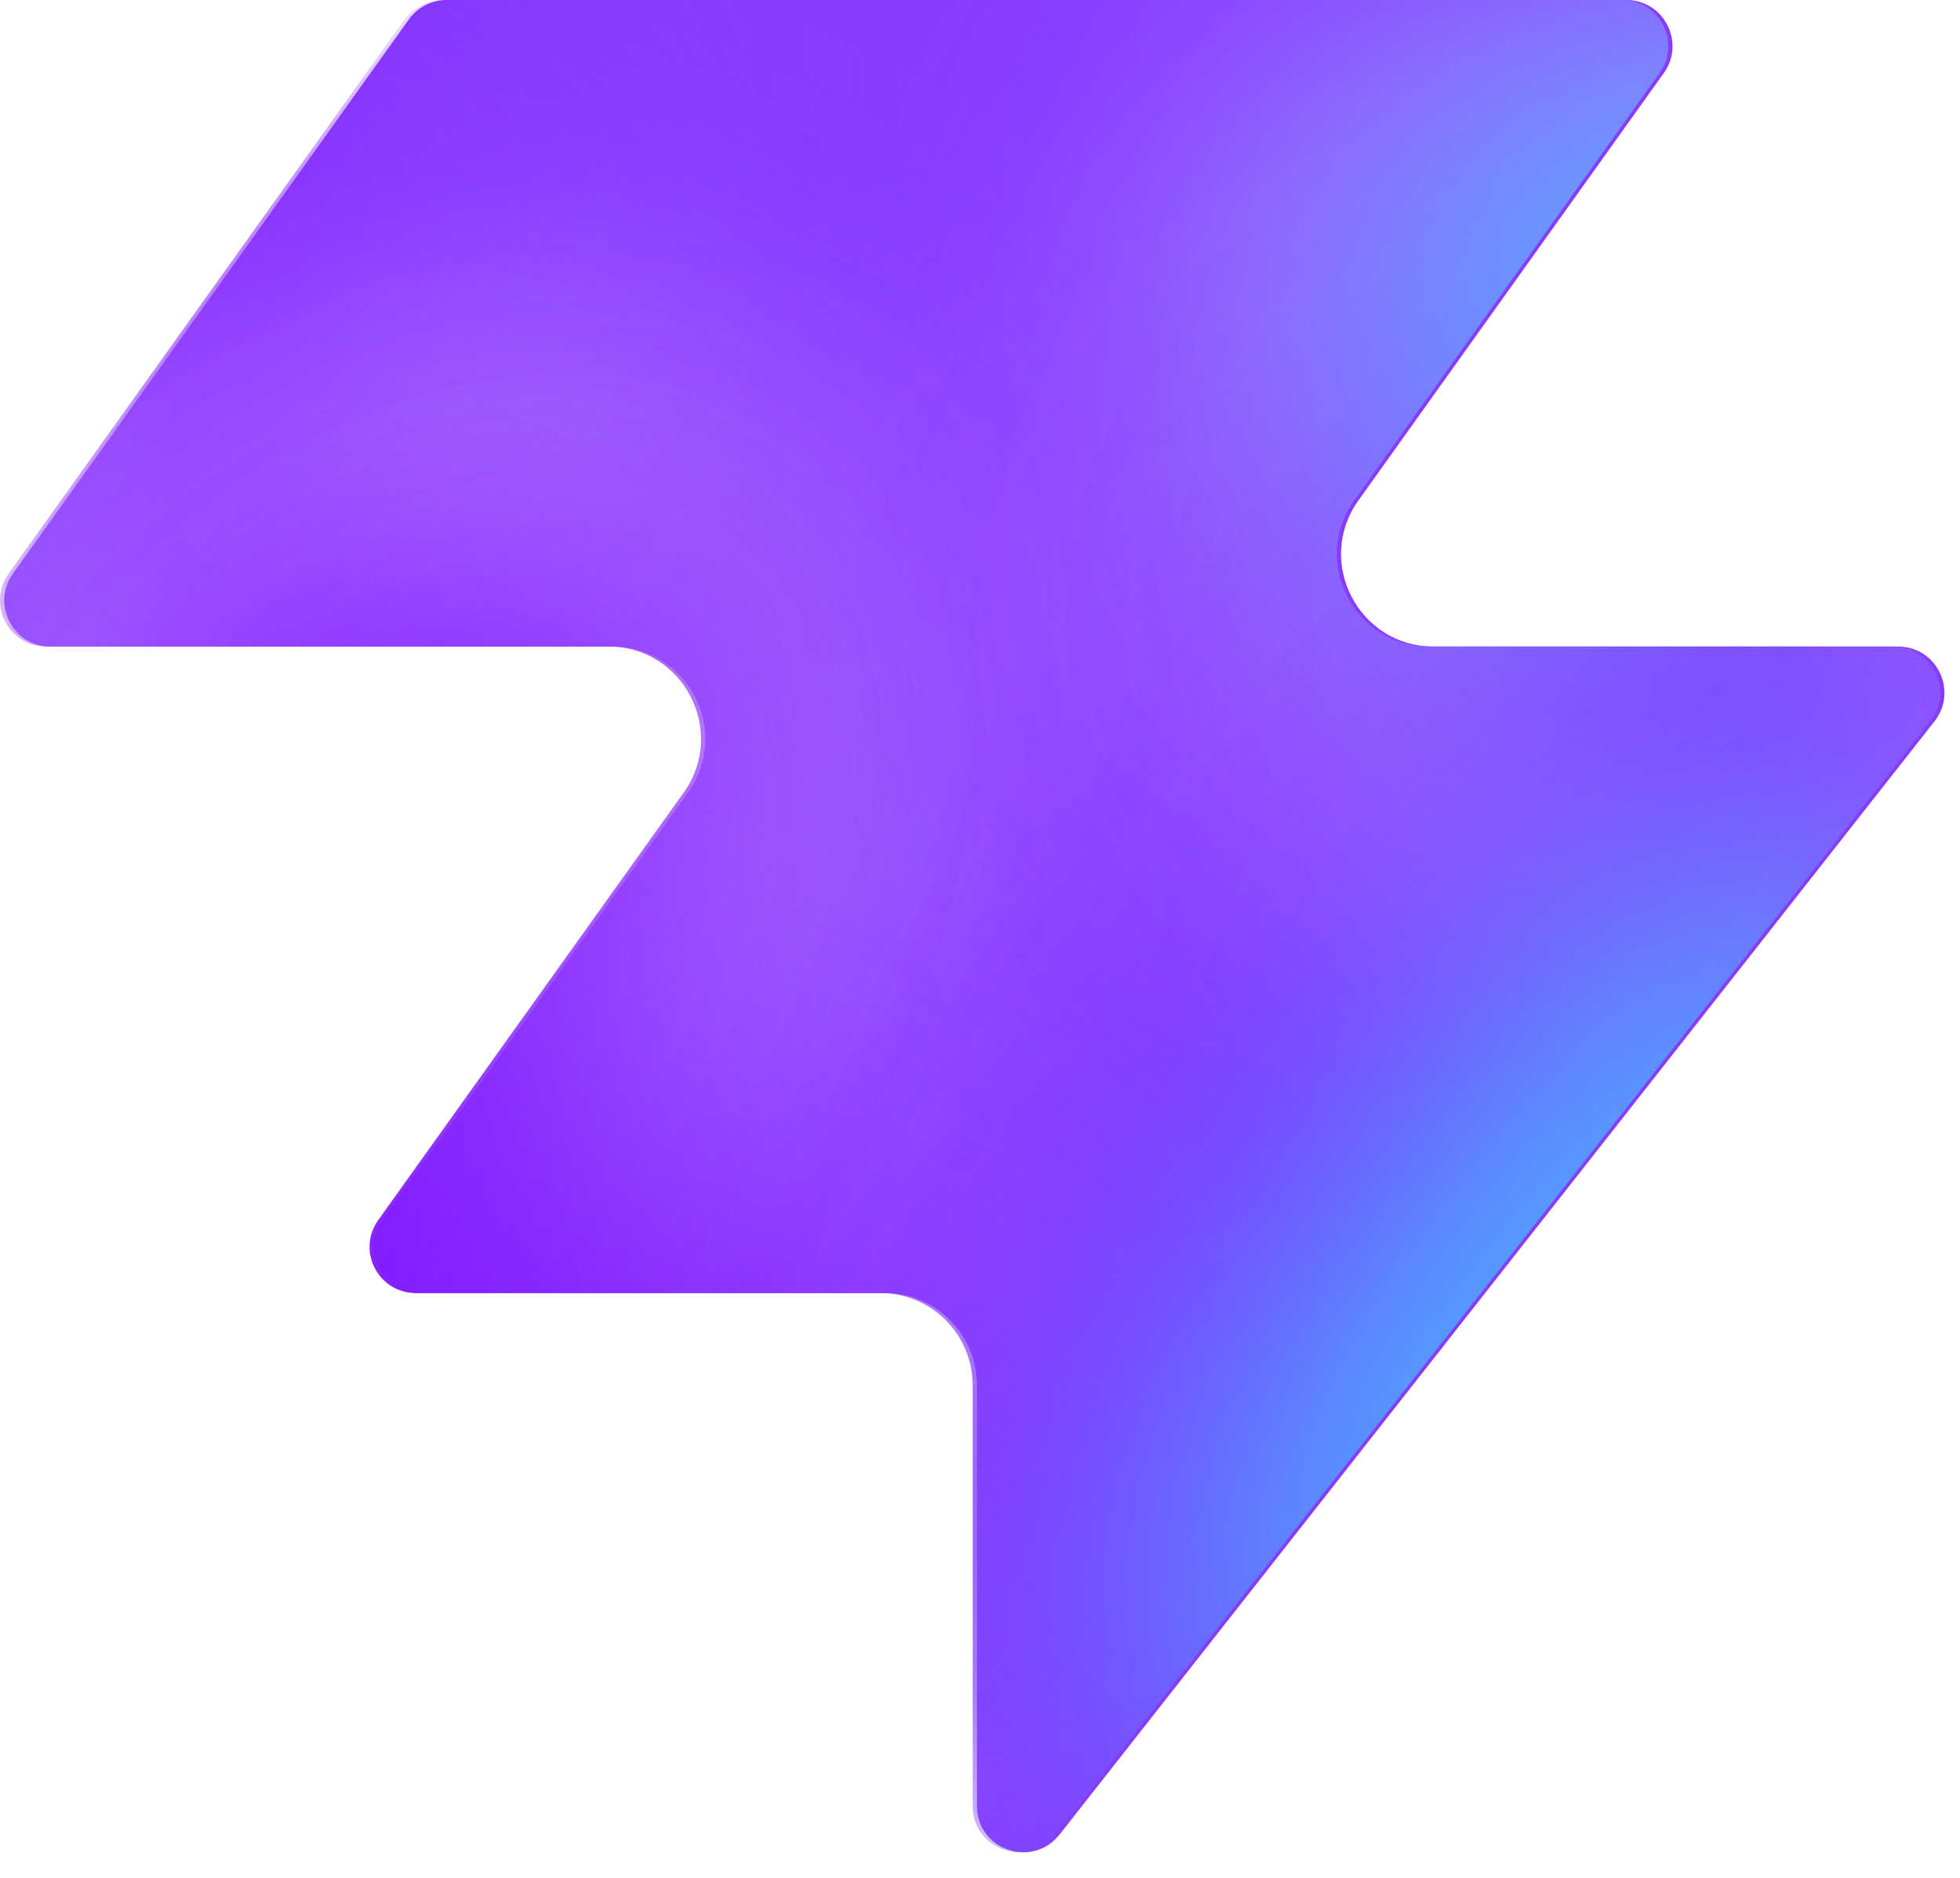
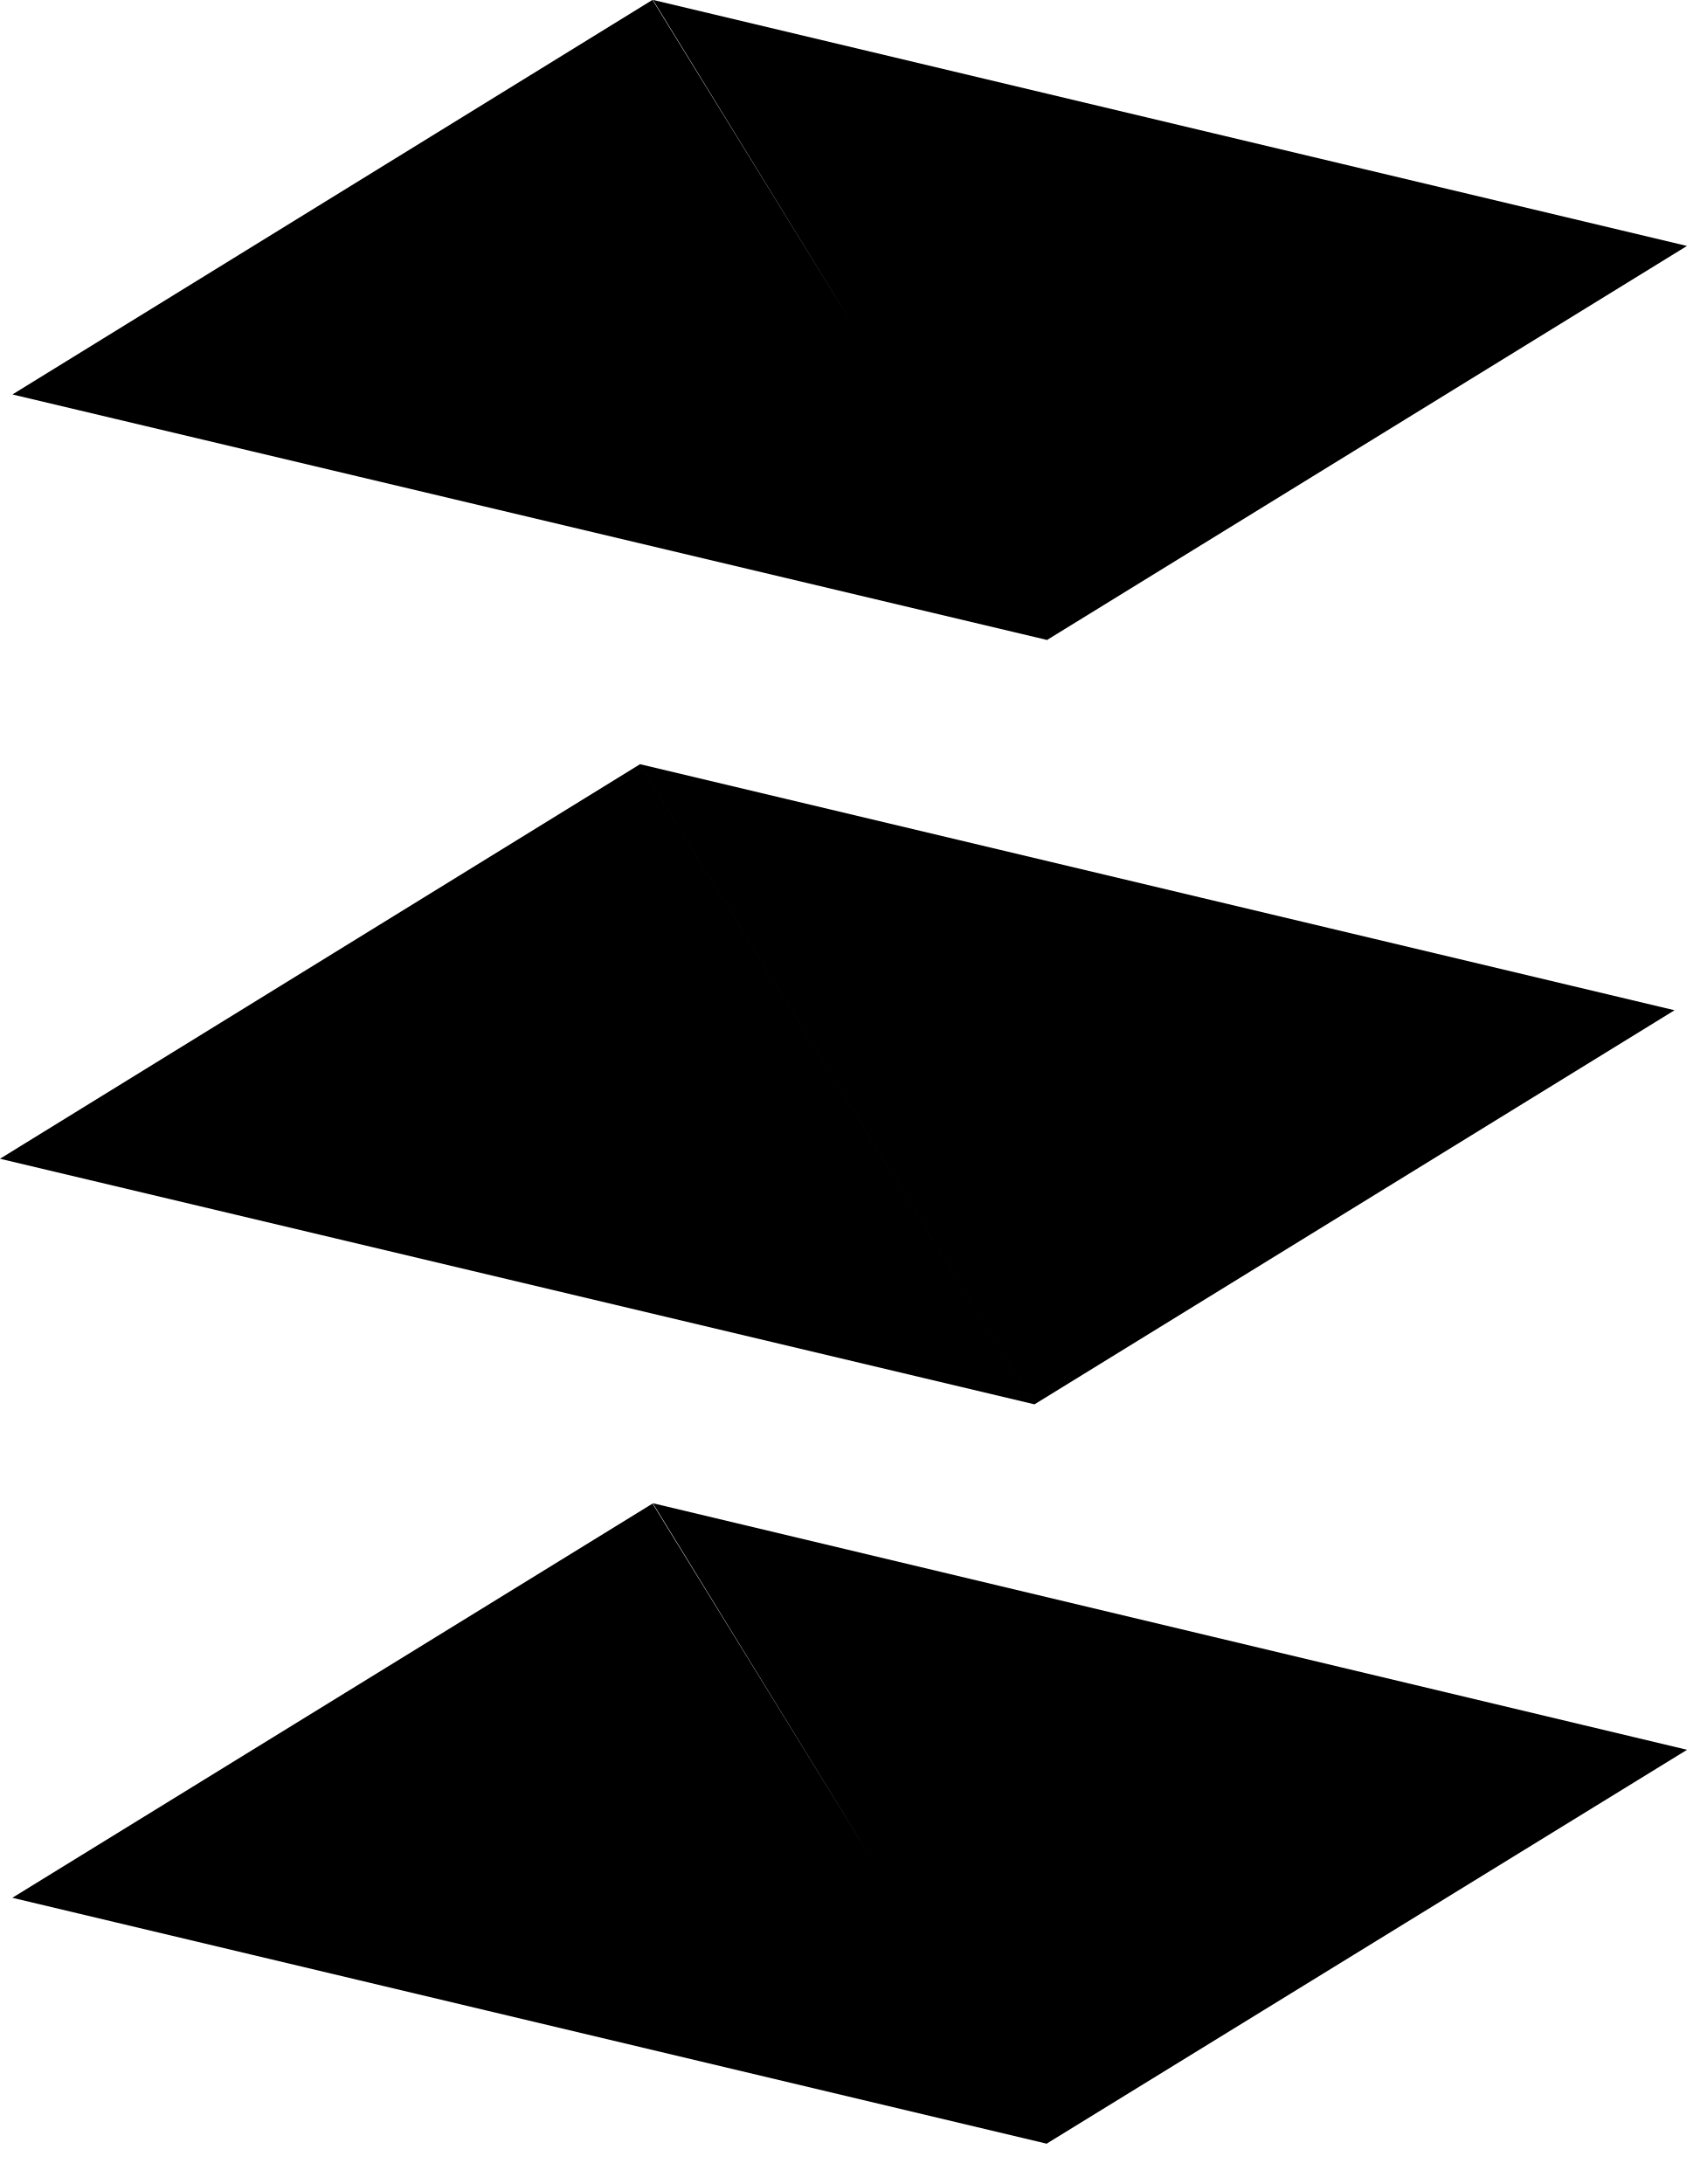
- <svg xmlns="http://www.w3.org/2000/svg" width="48" height="46" fill="none" viewBox="0 0 48 46">
-   <path fill="#863bff" d="M25.946 44.938c-.664.845-2.021.375-2.021-.698V33.937a2.26 2.26 0 0 0-2.262-2.262H10.287c-.92 0-1.456-1.04-.92-1.788l7.48-10.471c1.07-1.497 0-3.578-1.842-3.578H1.237c-.92 0-1.456-1.04-.92-1.788L10.013.474c.214-.297.556-.474.92-.474h28.894c.92 0 1.456 1.04.92 1.788l-7.48 10.471c-1.07 1.498 0 3.579 1.842 3.579h11.377c.943 0 1.473 1.088.89 1.83L25.947 44.94z" style="fill:#863bff;fill:color(display-p3 .525 .23 1);fill-opacity:1" />
-   <mask id="a" width="48" height="46" x="0" y="0" maskUnits="userSpaceOnUse" style="mask-type:alpha">
-     <path fill="#000" d="M25.842 44.938c-.664.844-2.021.375-2.021-.698V33.937a2.26 2.26 0 0 0-2.262-2.262H10.183c-.92 0-1.456-1.04-.92-1.788l7.48-10.471c1.07-1.498 0-3.579-1.842-3.579H1.133c-.92 0-1.456-1.04-.92-1.787L9.91.473c.214-.297.556-.474.92-.474h28.894c.92 0 1.456 1.04.92 1.788l-7.48 10.471c-1.07 1.498 0 3.578 1.842 3.578h11.377c.943 0 1.473 1.088.89 1.832L25.843 44.94z" style="fill:#000;fill-opacity:1" />
-   </mask>
-   <g mask="url(#a)">
-     <g filter="url(#b)">
-       <ellipse cx="5.508" cy="14.704" fill="#ede6ff" rx="5.508" ry="14.704" style="fill:#ede6ff;fill:color(display-p3 .927 .903 1);fill-opacity:1" transform="matrix(.00324 1 1 -.00324 -4.47 31.516)" />
-     </g>
-     <g filter="url(#c)">
-       <ellipse cx="10.399" cy="29.851" fill="#ede6ff" rx="10.399" ry="29.851" style="fill:#ede6ff;fill:color(display-p3 .927 .903 1);fill-opacity:1" transform="matrix(.00324 1 1 -.00324 -39.328 7.883)" />
-     </g>
-     <g filter="url(#d)">
-       <ellipse cx="5.508" cy="30.487" fill="#7e14ff" rx="5.508" ry="30.487" style="fill:#7e14ff;fill:color(display-p3 .492 .077 1);fill-opacity:1" transform="rotate(89.814 -25.913 -14.639)scale(1 -1)" />
-     </g>
-     <g filter="url(#e)">
-       <ellipse cx="5.508" cy="30.599" fill="#7e14ff" rx="5.508" ry="30.599" style="fill:#7e14ff;fill:color(display-p3 .492 .077 1);fill-opacity:1" transform="rotate(89.814 -32.644 -3.334)scale(1 -1)" />
-     </g>
-     <g filter="url(#f)">
-       <ellipse cx="5.508" cy="30.599" fill="#7e14ff" rx="5.508" ry="30.599" style="fill:#7e14ff;fill:color(display-p3 .492 .077 1);fill-opacity:1" transform="matrix(.00324 1 1 -.00324 -34.34 30.47)" />
-     </g>
-     <g filter="url(#g)">
-       <ellipse cx="14.072" cy="22.078" fill="#ede6ff" rx="14.072" ry="22.078" style="fill:#ede6ff;fill:color(display-p3 .927 .903 1);fill-opacity:1" transform="rotate(93.35 24.506 48.493)scale(-1 1)" />
-     </g>
-     <g filter="url(#h)">
-       <ellipse cx="3.47" cy="21.501" fill="#7e14ff" rx="3.47" ry="21.501" style="fill:#7e14ff;fill:color(display-p3 .492 .077 1);fill-opacity:1" transform="rotate(89.009 28.708 47.59)scale(-1 1)" />
-     </g>
-     <g filter="url(#i)">
-       <ellipse cx="3.47" cy="21.501" fill="#7e14ff" rx="3.47" ry="21.501" style="fill:#7e14ff;fill:color(display-p3 .492 .077 1);fill-opacity:1" transform="rotate(89.009 28.708 47.59)scale(-1 1)" />
-     </g>
-     <g filter="url(#j)">
-       <ellipse cx=".387" cy="8.972" fill="#7e14ff" rx="4.407" ry="29.108" style="fill:#7e14ff;fill:color(display-p3 .492 .077 1);fill-opacity:1" transform="rotate(39.51 .387 8.972)" />
-     </g>
-     <g filter="url(#k)">
-       <ellipse cx="47.523" cy="-6.092" fill="#7e14ff" rx="4.407" ry="29.108" style="fill:#7e14ff;fill:color(display-p3 .492 .077 1);fill-opacity:1" transform="rotate(37.892 47.523 -6.092)" />
-     </g>
-     <g filter="url(#l)">
-       <ellipse cx="41.412" cy="6.333" fill="#47bfff" rx="5.971" ry="9.665" style="fill:#47bfff;fill:color(display-p3 .28 .748 1);fill-opacity:1" transform="rotate(37.892 41.412 6.333)" />
-     </g>
-     <g filter="url(#m)">
-       <ellipse cx="-1.879" cy="38.332" fill="#7e14ff" rx="4.407" ry="29.108" style="fill:#7e14ff;fill:color(display-p3 .492 .077 1);fill-opacity:1" transform="rotate(37.892 -1.88 38.332)" />
-     </g>
-     <g filter="url(#n)">
-       <ellipse cx="-1.879" cy="38.332" fill="#7e14ff" rx="4.407" ry="29.108" style="fill:#7e14ff;fill:color(display-p3 .492 .077 1);fill-opacity:1" transform="rotate(37.892 -1.88 38.332)" />
-     </g>
-     <g filter="url(#o)">
-       <ellipse cx="35.651" cy="29.907" fill="#7e14ff" rx="4.407" ry="29.108" style="fill:#7e14ff;fill:color(display-p3 .492 .077 1);fill-opacity:1" transform="rotate(37.892 35.651 29.907)" />
-     </g>
-     <g filter="url(#p)">
-       <ellipse cx="38.418" cy="32.4" fill="#47bfff" rx="5.971" ry="15.297" style="fill:#47bfff;fill:color(display-p3 .28 .748 1);fill-opacity:1" transform="rotate(37.892 38.418 32.4)" />
-     </g>
-   </g>
-   <defs>
-     <filter id="b" width="60.045" height="41.654" x="-19.77" y="16.149" color-interpolation-filters="sRGB" filterUnits="userSpaceOnUse">
-       <feFlood flood-opacity="0" result="BackgroundImageFix" />
-       <feBlend in="SourceGraphic" in2="BackgroundImageFix" result="shape" />
-       <feGaussianBlur result="effect1_foregroundBlur_2002_17158" stdDeviation="7.659" />
-     </filter>
-     <filter id="c" width="90.34" height="51.437" x="-54.613" y="-7.533" color-interpolation-filters="sRGB" filterUnits="userSpaceOnUse">
-       <feFlood flood-opacity="0" result="BackgroundImageFix" />
-       <feBlend in="SourceGraphic" in2="BackgroundImageFix" result="shape" />
-       <feGaussianBlur result="effect1_foregroundBlur_2002_17158" stdDeviation="7.659" />
-     </filter>
-     <filter id="d" width="79.355" height="29.4" x="-49.64" y="2.03" color-interpolation-filters="sRGB" filterUnits="userSpaceOnUse">
-       <feFlood flood-opacity="0" result="BackgroundImageFix" />
-       <feBlend in="SourceGraphic" in2="BackgroundImageFix" result="shape" />
-       <feGaussianBlur result="effect1_foregroundBlur_2002_17158" stdDeviation="4.596" />
-     </filter>
-     <filter id="e" width="79.579" height="29.4" x="-45.045" y="20.029" color-interpolation-filters="sRGB" filterUnits="userSpaceOnUse">
-       <feFlood flood-opacity="0" result="BackgroundImageFix" />
-       <feBlend in="SourceGraphic" in2="BackgroundImageFix" result="shape" />
-       <feGaussianBlur result="effect1_foregroundBlur_2002_17158" stdDeviation="4.596" />
-     </filter>
-     <filter id="f" width="79.579" height="29.4" x="-43.513" y="21.178" color-interpolation-filters="sRGB" filterUnits="userSpaceOnUse">
-       <feFlood flood-opacity="0" result="BackgroundImageFix" />
-       <feBlend in="SourceGraphic" in2="BackgroundImageFix" result="shape" />
-       <feGaussianBlur result="effect1_foregroundBlur_2002_17158" stdDeviation="4.596" />
-     </filter>
-     <filter id="g" width="74.749" height="58.852" x="15.756" y="-17.901" color-interpolation-filters="sRGB" filterUnits="userSpaceOnUse">
-       <feFlood flood-opacity="0" result="BackgroundImageFix" />
-       <feBlend in="SourceGraphic" in2="BackgroundImageFix" result="shape" />
-       <feGaussianBlur result="effect1_foregroundBlur_2002_17158" stdDeviation="7.659" />
-     </filter>
-     <filter id="h" width="61.377" height="25.362" x="23.548" y="2.284" color-interpolation-filters="sRGB" filterUnits="userSpaceOnUse">
-       <feFlood flood-opacity="0" result="BackgroundImageFix" />
-       <feBlend in="SourceGraphic" in2="BackgroundImageFix" result="shape" />
-       <feGaussianBlur result="effect1_foregroundBlur_2002_17158" stdDeviation="4.596" />
-     </filter>
-     <filter id="i" width="61.377" height="25.362" x="23.548" y="2.284" color-interpolation-filters="sRGB" filterUnits="userSpaceOnUse">
-       <feFlood flood-opacity="0" result="BackgroundImageFix" />
-       <feBlend in="SourceGraphic" in2="BackgroundImageFix" result="shape" />
-       <feGaussianBlur result="effect1_foregroundBlur_2002_17158" stdDeviation="4.596" />
-     </filter>
-     <filter id="j" width="56.045" height="63.649" x="-27.636" y="-22.853" color-interpolation-filters="sRGB" filterUnits="userSpaceOnUse">
-       <feFlood flood-opacity="0" result="BackgroundImageFix" />
-       <feBlend in="SourceGraphic" in2="BackgroundImageFix" result="shape" />
-       <feGaussianBlur result="effect1_foregroundBlur_2002_17158" stdDeviation="4.596" />
-     </filter>
-     <filter id="k" width="54.814" height="64.646" x="20.116" y="-38.415" color-interpolation-filters="sRGB" filterUnits="userSpaceOnUse">
-       <feFlood flood-opacity="0" result="BackgroundImageFix" />
-       <feBlend in="SourceGraphic" in2="BackgroundImageFix" result="shape" />
-       <feGaussianBlur result="effect1_foregroundBlur_2002_17158" stdDeviation="4.596" />
-     </filter>
-     <filter id="l" width="33.541" height="35.313" x="24.641" y="-11.323" color-interpolation-filters="sRGB" filterUnits="userSpaceOnUse">
-       <feFlood flood-opacity="0" result="BackgroundImageFix" />
-       <feBlend in="SourceGraphic" in2="BackgroundImageFix" result="shape" />
-       <feGaussianBlur result="effect1_foregroundBlur_2002_17158" stdDeviation="4.596" />
-     </filter>
-     <filter id="m" width="54.814" height="64.646" x="-29.286" y="6.009" color-interpolation-filters="sRGB" filterUnits="userSpaceOnUse">
-       <feFlood flood-opacity="0" result="BackgroundImageFix" />
-       <feBlend in="SourceGraphic" in2="BackgroundImageFix" result="shape" />
-       <feGaussianBlur result="effect1_foregroundBlur_2002_17158" stdDeviation="4.596" />
-     </filter>
-     <filter id="n" width="54.814" height="64.646" x="-29.286" y="6.009" color-interpolation-filters="sRGB" filterUnits="userSpaceOnUse">
-       <feFlood flood-opacity="0" result="BackgroundImageFix" />
-       <feBlend in="SourceGraphic" in2="BackgroundImageFix" result="shape" />
-       <feGaussianBlur result="effect1_foregroundBlur_2002_17158" stdDeviation="4.596" />
-     </filter>
-     <filter id="o" width="54.814" height="64.646" x="8.244" y="-2.416" color-interpolation-filters="sRGB" filterUnits="userSpaceOnUse">
-       <feFlood flood-opacity="0" result="BackgroundImageFix" />
-       <feBlend in="SourceGraphic" in2="BackgroundImageFix" result="shape" />
-       <feGaussianBlur result="effect1_foregroundBlur_2002_17158" stdDeviation="4.596" />
-     </filter>
-     <filter id="p" width="39.409" height="43.623" x="18.713" y="10.588" color-interpolation-filters="sRGB" filterUnits="userSpaceOnUse">
-       <feFlood flood-opacity="0" result="BackgroundImageFix" />
-       <feBlend in="SourceGraphic" in2="BackgroundImageFix" result="shape" />
-       <feGaussianBlur result="effect1_foregroundBlur_2002_17158" stdDeviation="4.596" />
-     </filter>
-   </defs>
+ <svg xmlns="http://www.w3.org/2000/svg" width="25" height="32" viewBox="0 0 25 32" fill="none">
+   <path d="M17.613 26.775L16.239 27.62L15.394 26.246L17.613 26.775ZM9.508 27.193L7.287 26.665L8.661 25.819L9.508 27.193Z" fill="black" stroke="black" stroke-width="5.508" />
+   <path d="M17.43 15.943L16.056 16.789L15.21 15.415L17.43 15.943ZM9.324 16.361L7.104 15.834L8.478 14.987L9.324 16.361Z" fill="black" stroke="black" stroke-width="5.508" />
+   <path d="M17.613 4.744L16.239 5.59L15.394 4.216L17.613 4.744ZM9.508 5.162L7.287 4.635L8.661 3.788L9.508 5.162Z" stroke="black" stroke-width="5.508" />
</svg>
